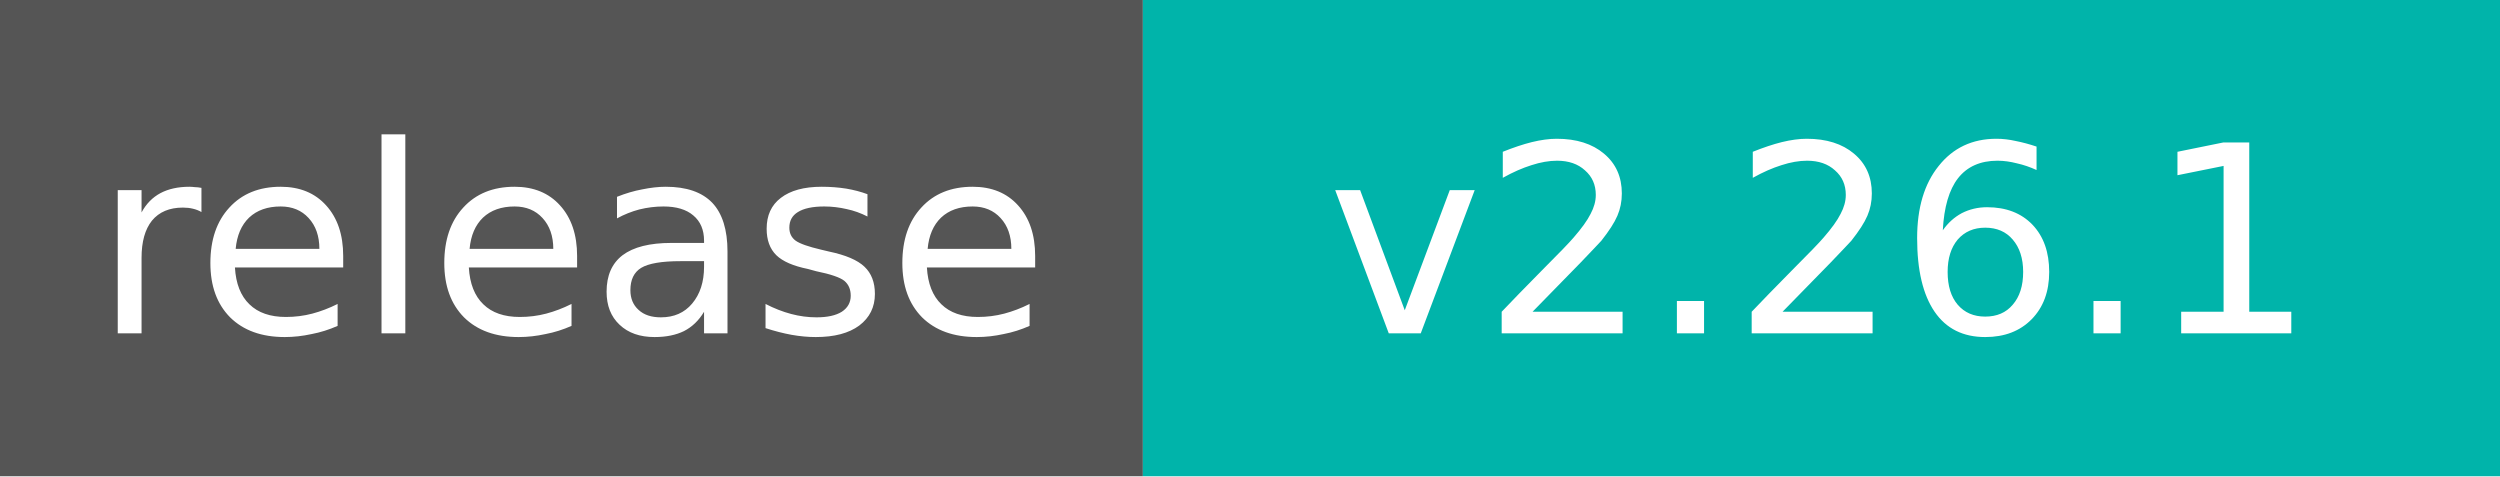
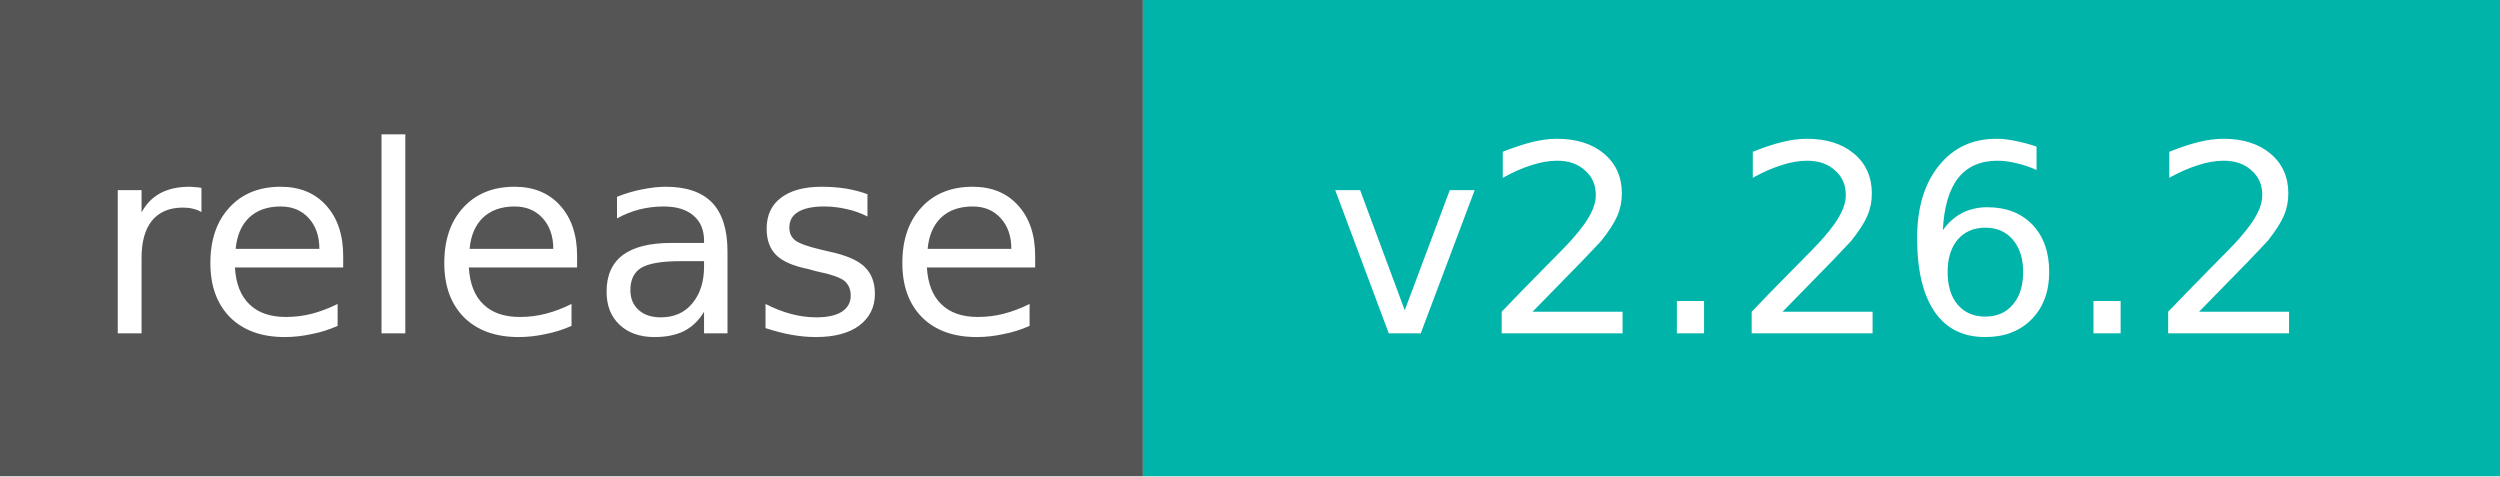
- <svg xmlns="http://www.w3.org/2000/svg" width="105" height="20" role="img" aria-label="release: v2.26.1">
+ <svg xmlns="http://www.w3.org/2000/svg" width="105" height="20" role="img" aria-label="release: v2.26.2">
  <path fill="#555" d="M0 0h48v20H0z" />
  <path fill="#00b4aa" d="M48 0h57v20H48z" />
  <g fill="#fff" text-anchor="middle" font-family="Verdana,Geneva,DejaVu Sans,sans-serif" font-size="11">
    <text x="24" y="14">release</text>
-     <text x="76.5" y="14">v2.26.1</text>
+     <text x="76.5" y="14">v2.26.2</text>
  </g>
</svg>
